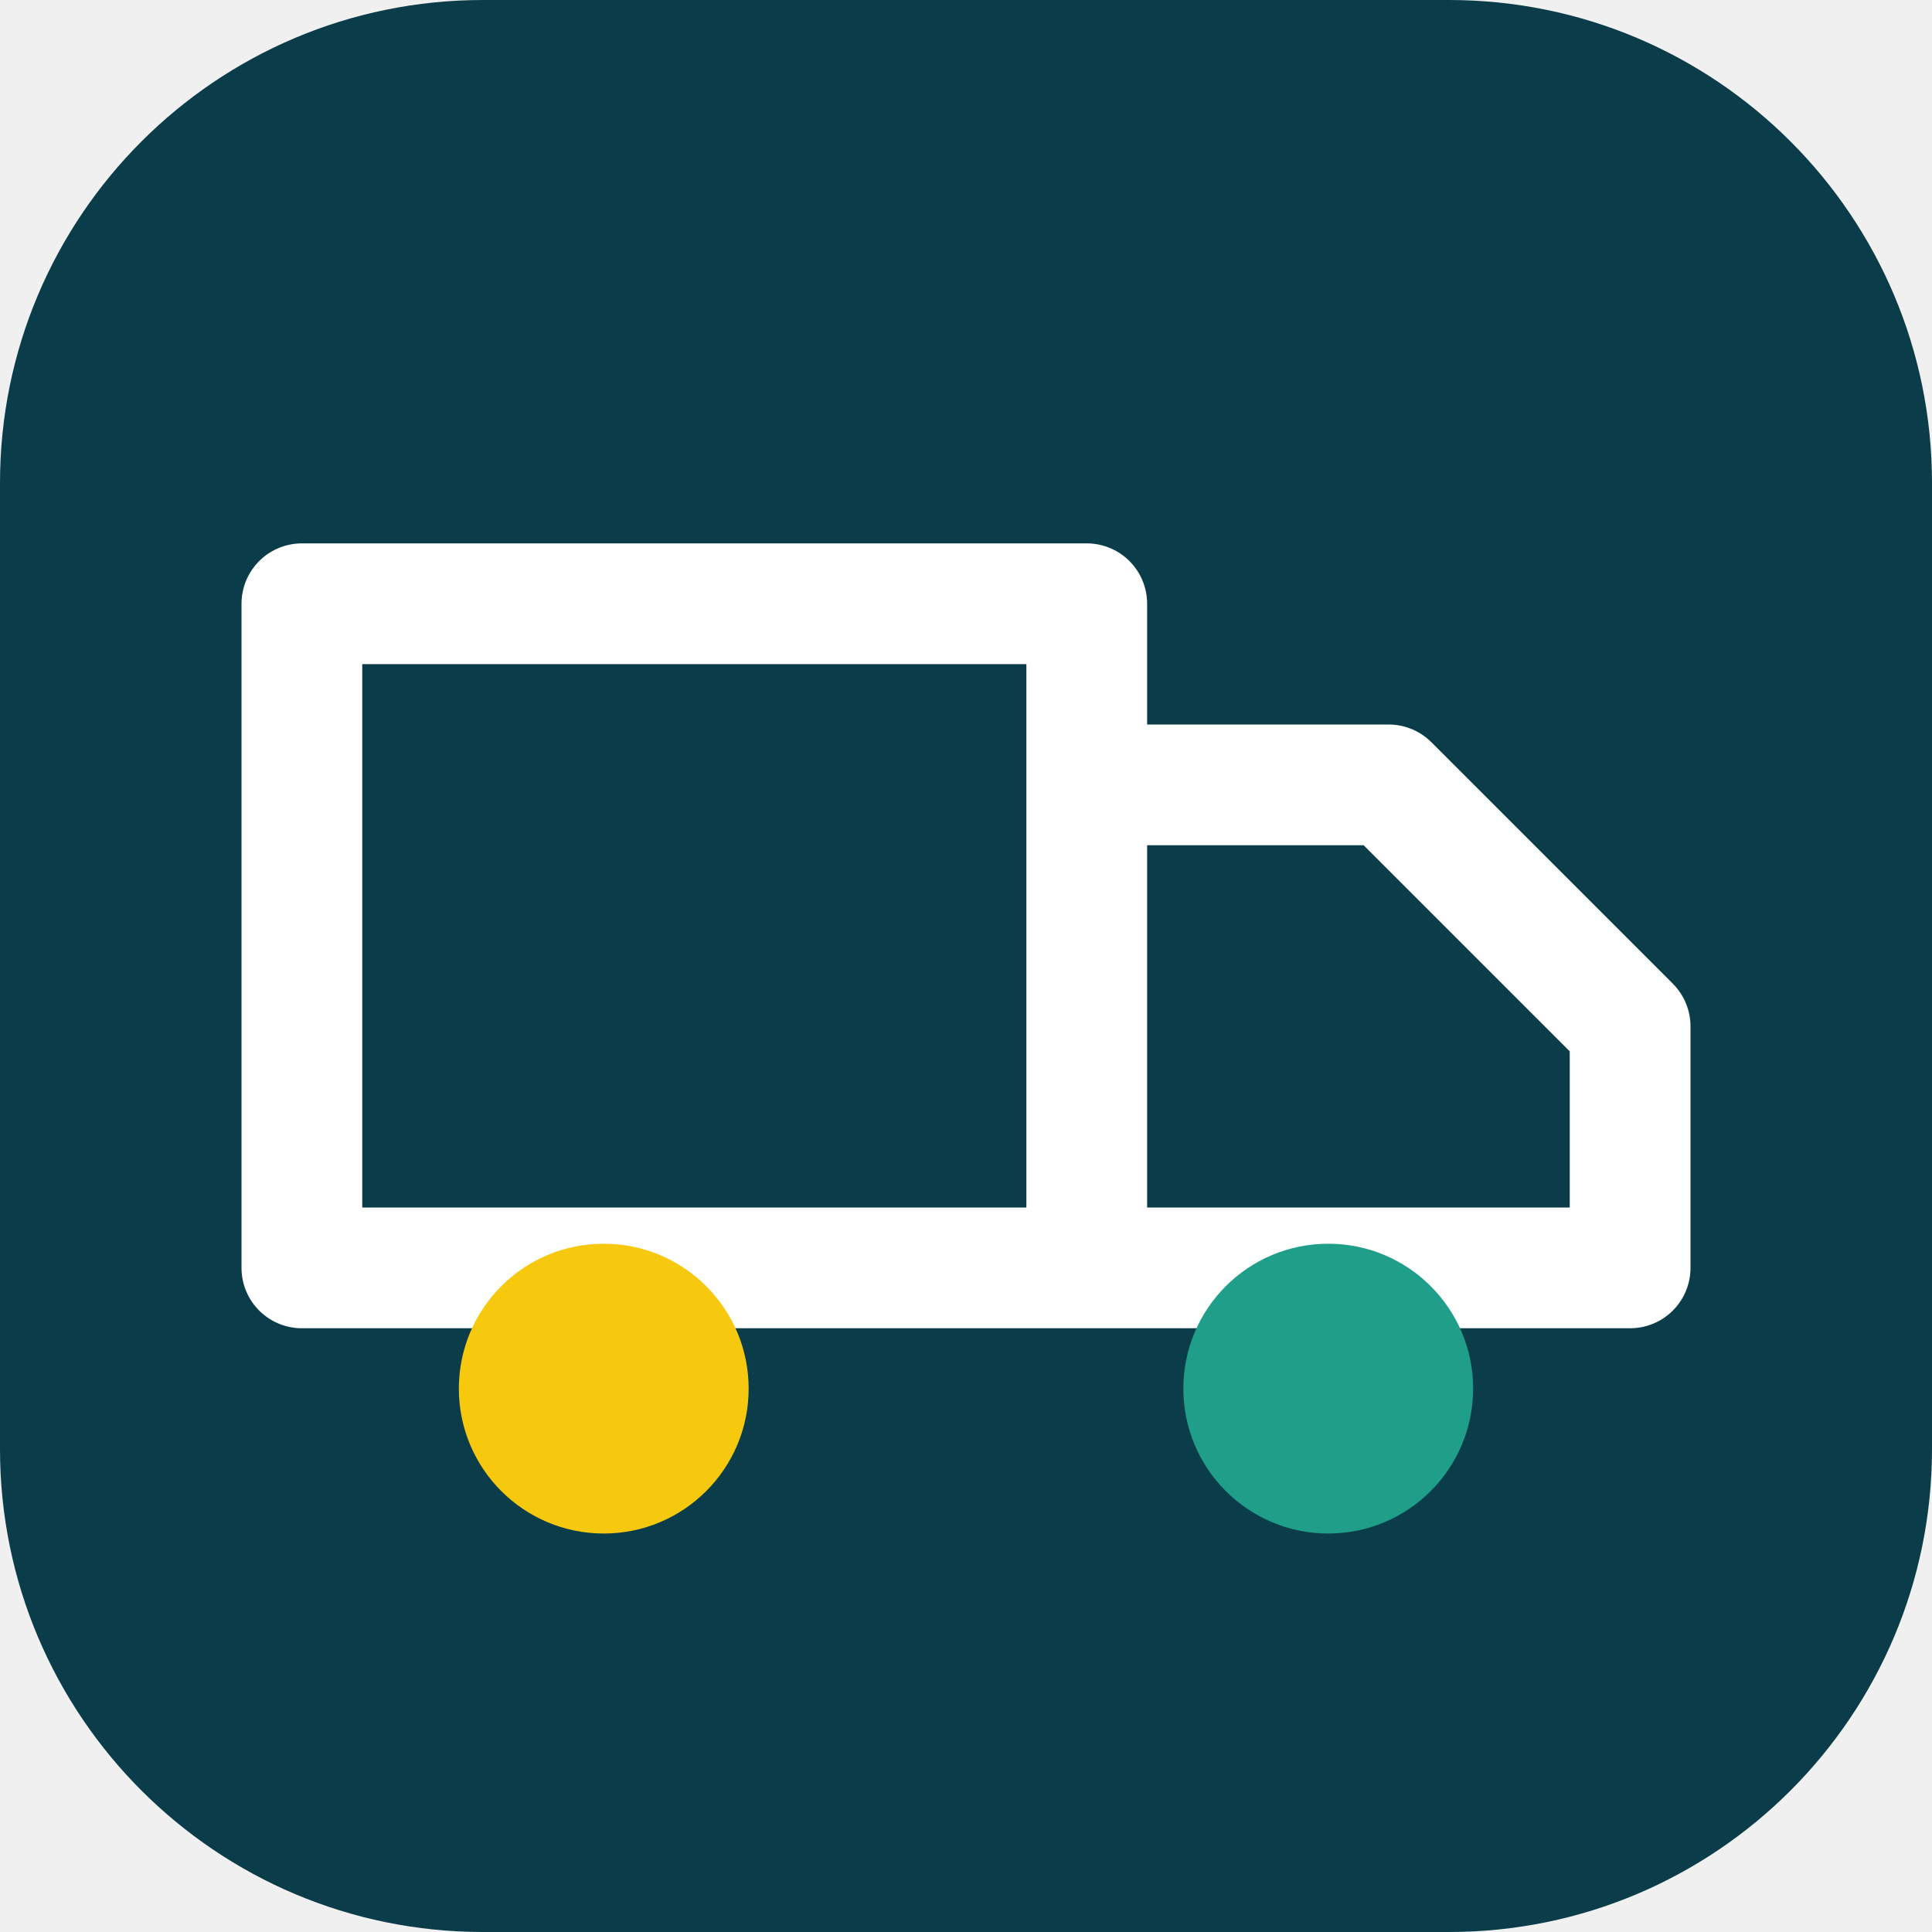
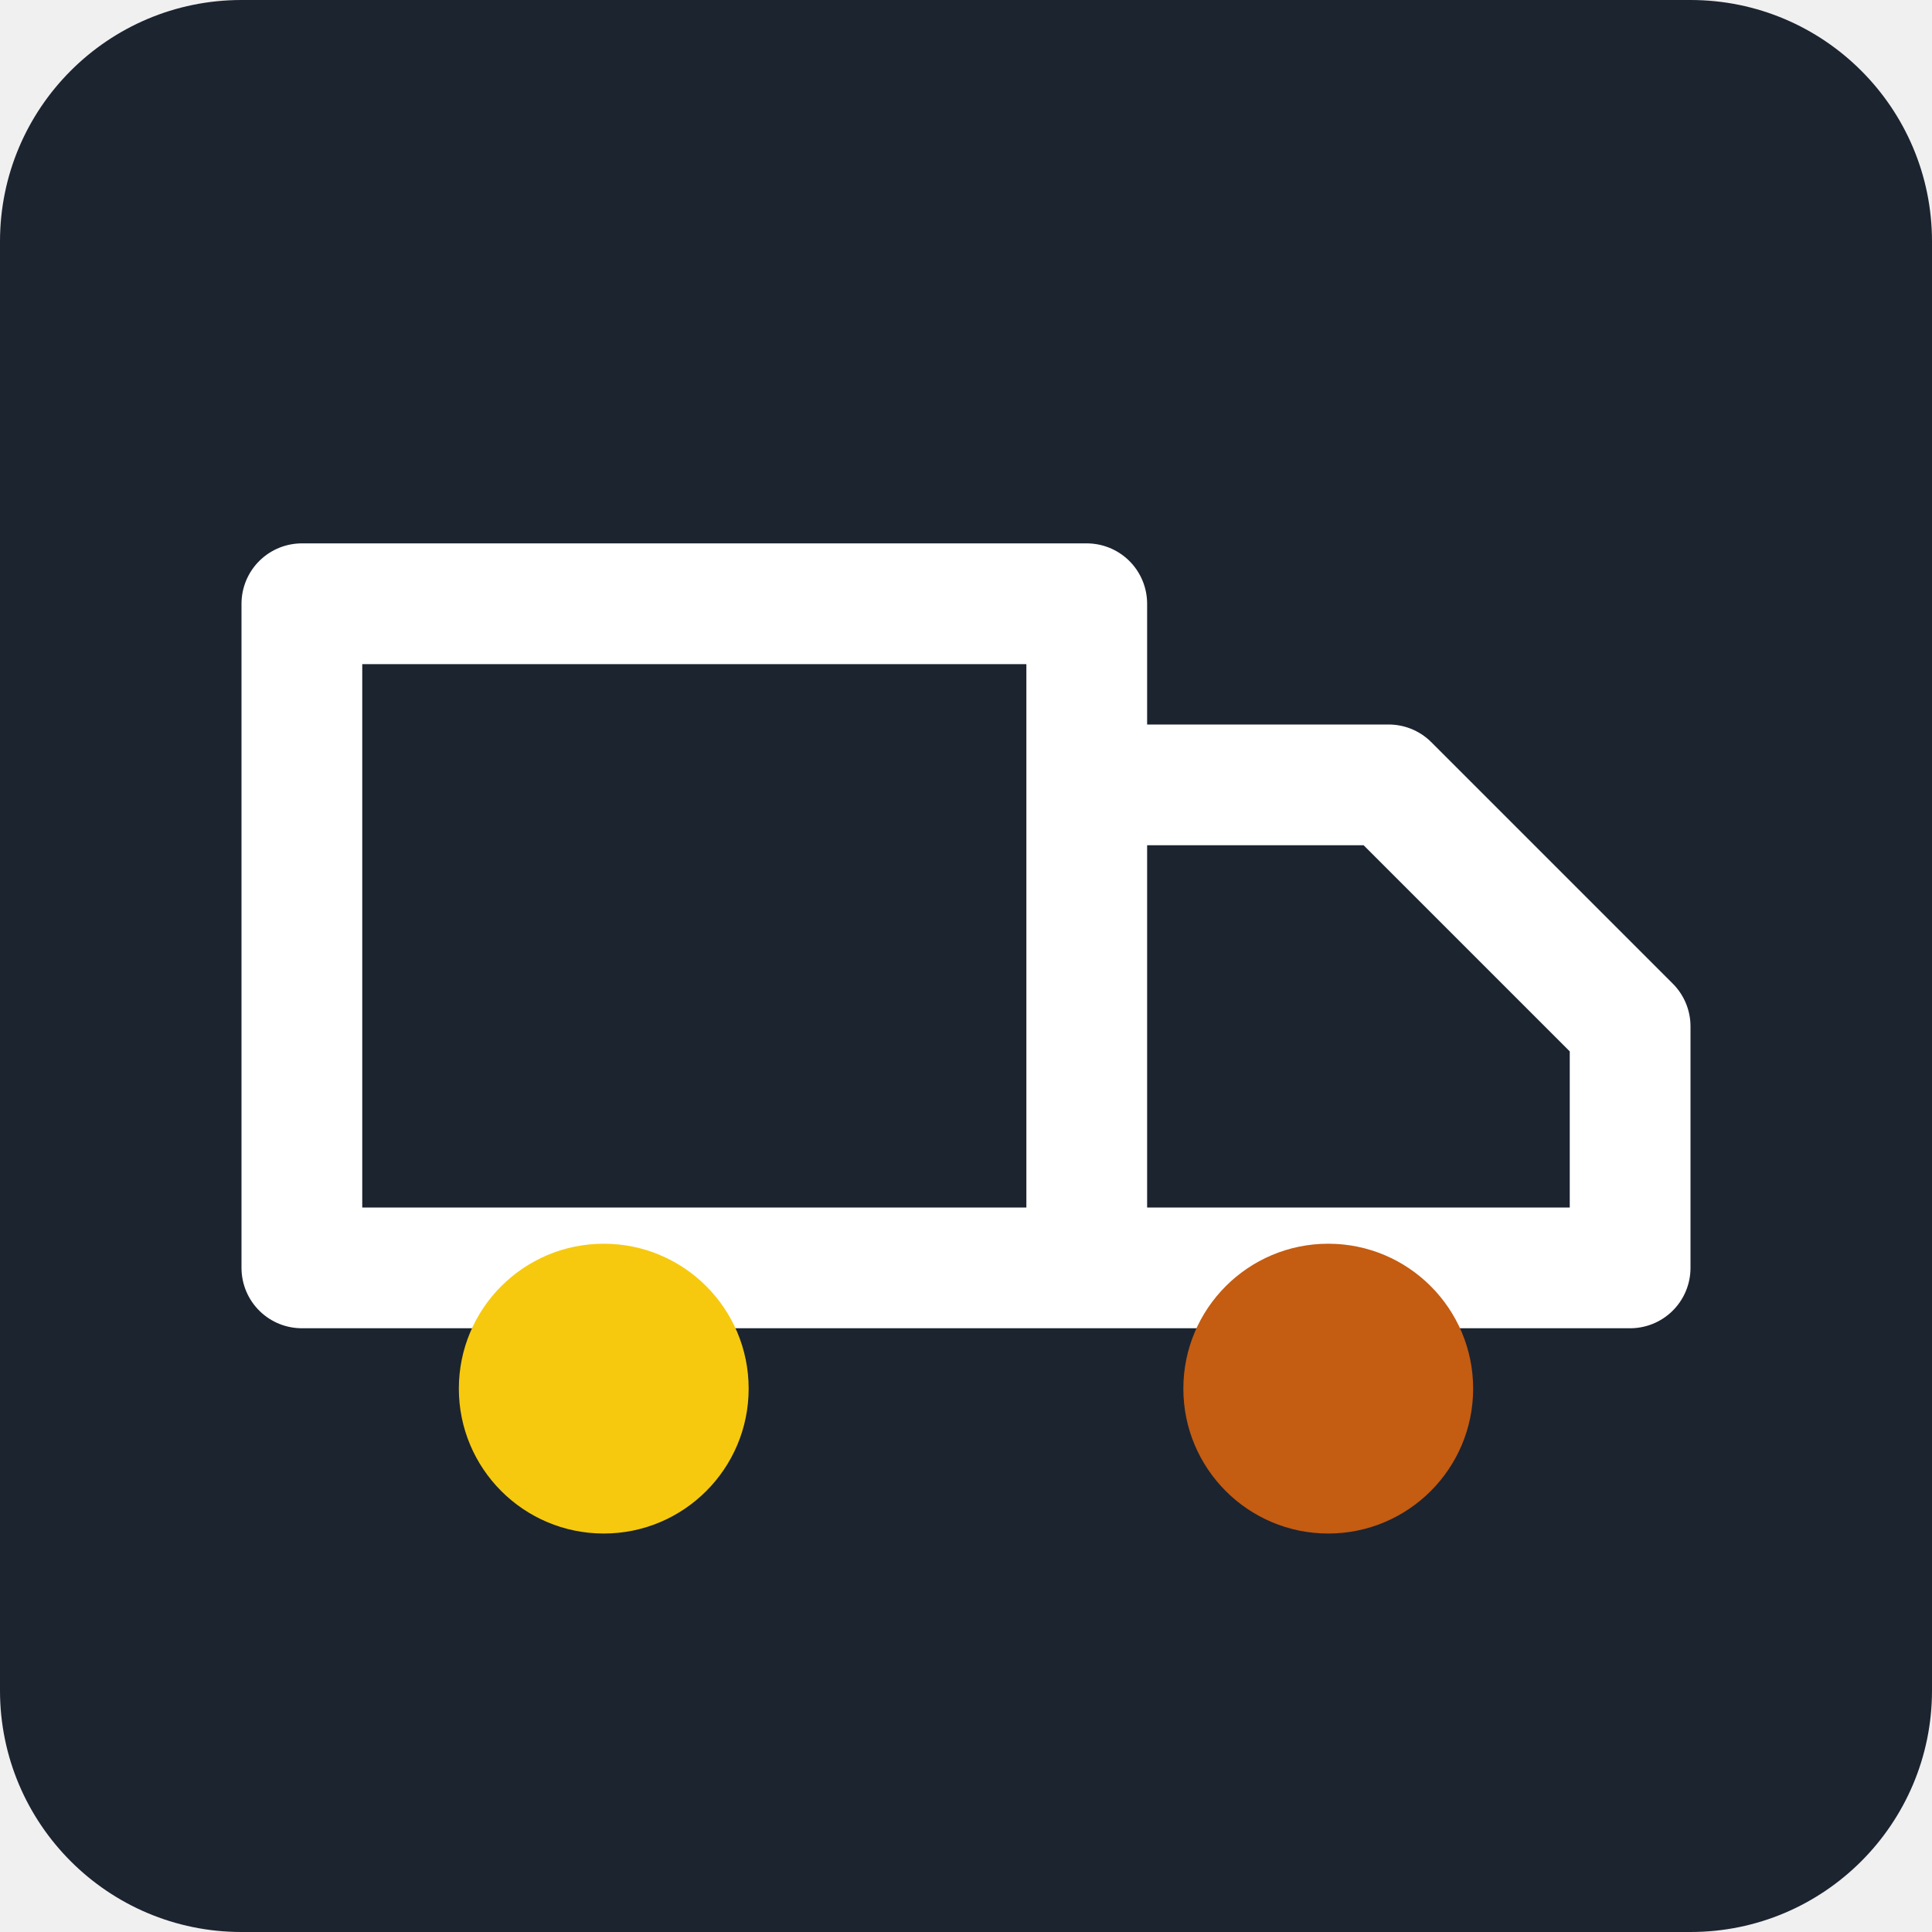
<svg xmlns="http://www.w3.org/2000/svg" viewBox="0 0 32 32">
-   <rect width="32" height="32" rx="8" fill="#0b3c49" />
+   <rect width="32" height="32" rx="4" fill="#1c2430" />
  <path d="M5 10h13v11H5zM18 13h5l4 4v4h-9z" fill="none" stroke="#fff" stroke-width="2" stroke-linejoin="round" />
  <circle cx="10" cy="23" r="2.4" fill="#f6c90e" />
-   <circle cx="22" cy="23" r="2.4" fill="#1f9e89" />
+   <circle cx="22" cy="23" r="2.4" fill="#c45c12" />
</svg>
